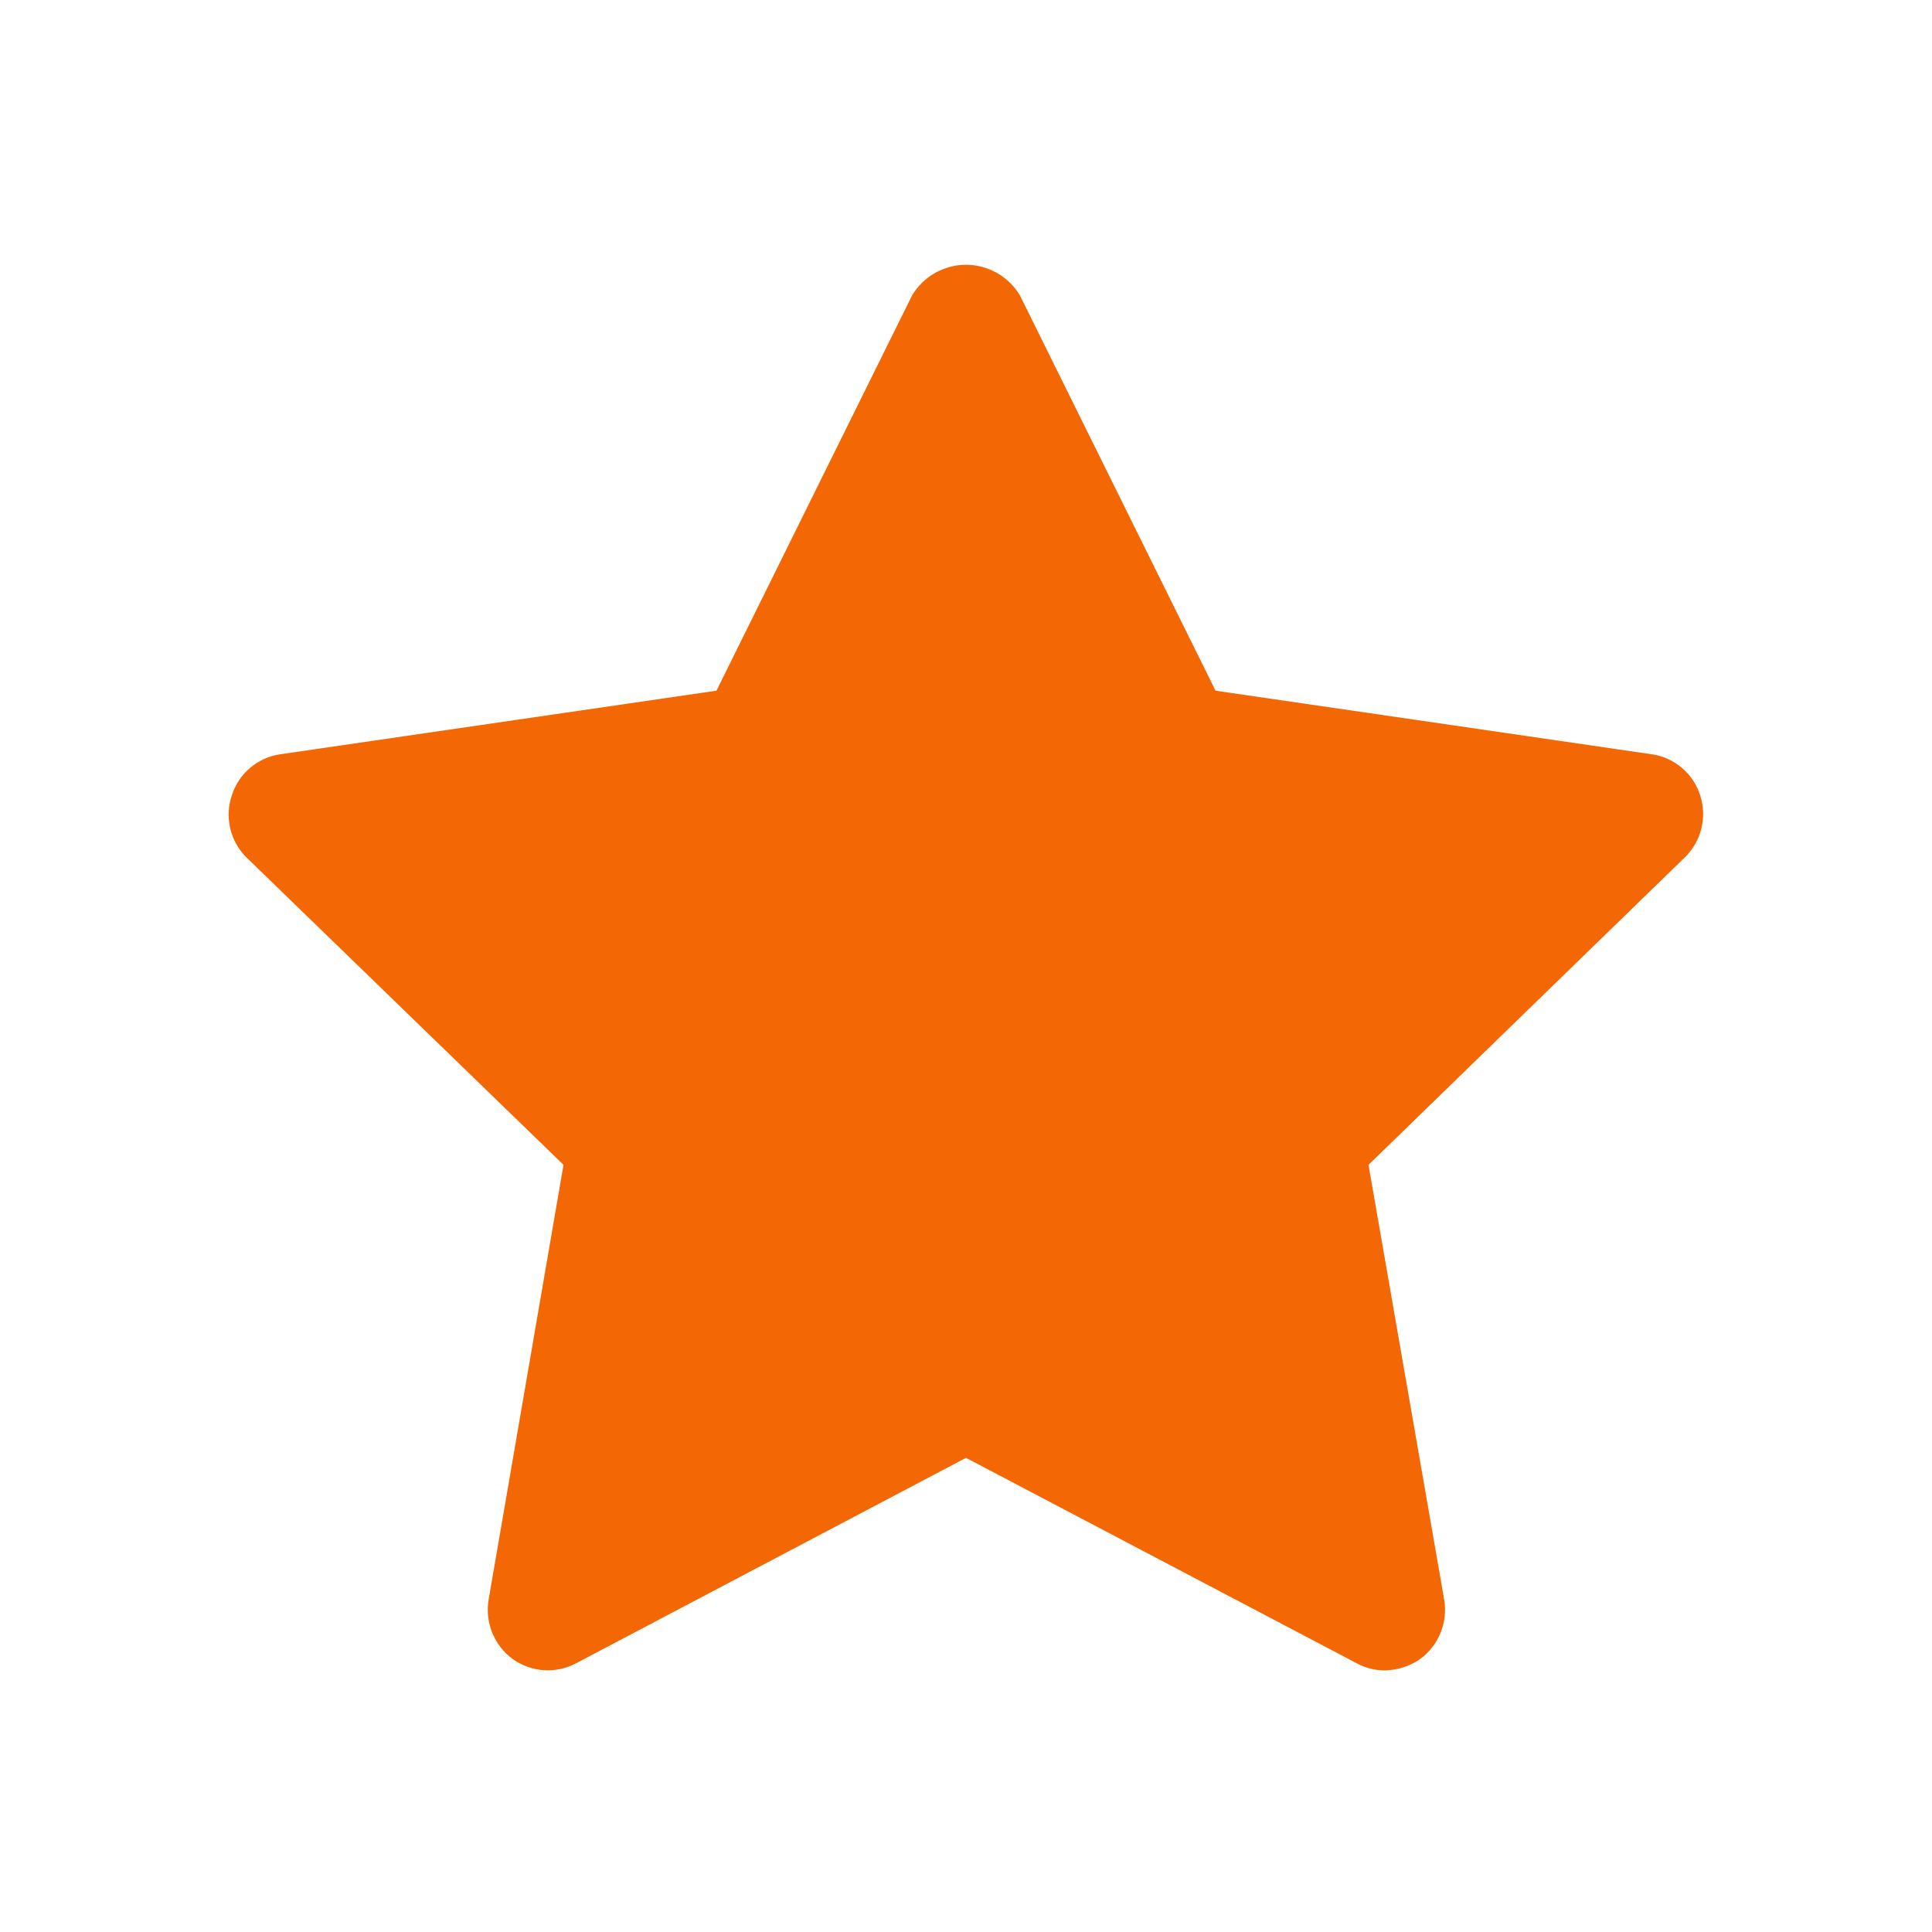
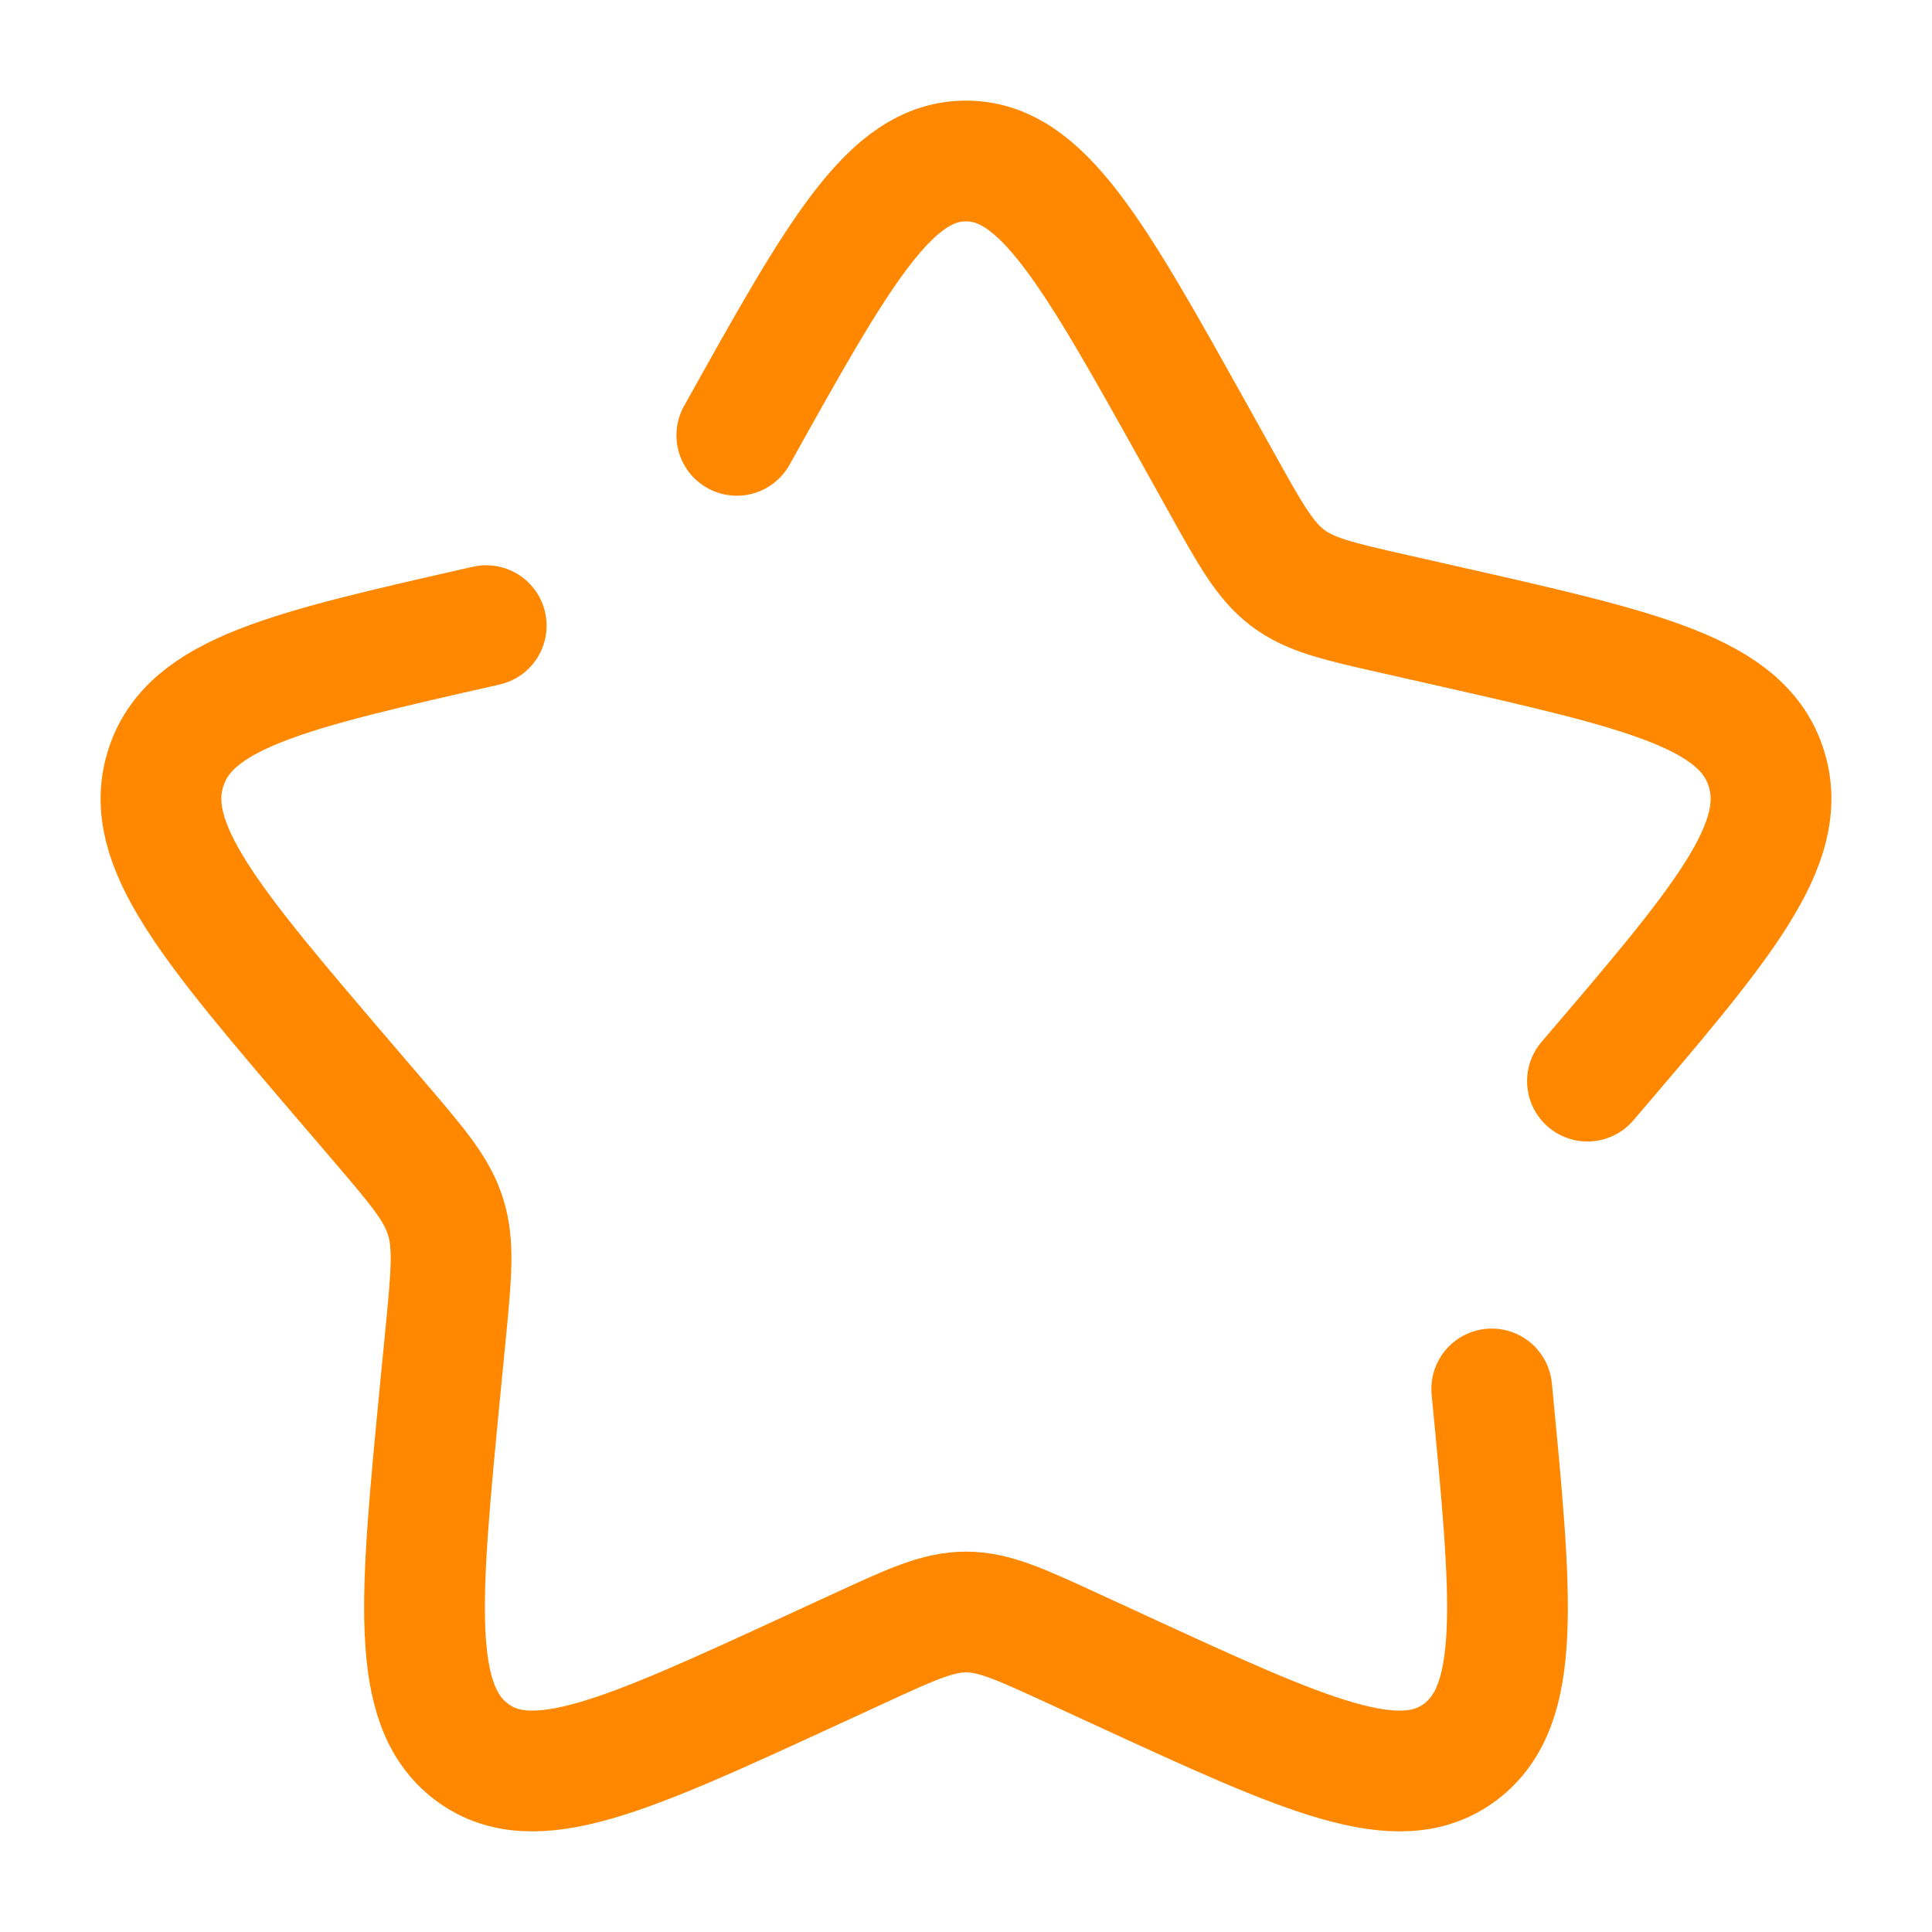
<svg xmlns="http://www.w3.org/2000/svg" width="800px" height="800px" viewBox="0 0 24 24" fill="none">
  <g id="SVGRepo_bgCarrier" stroke-width="0" />
  <g id="SVGRepo_tracerCarrier" stroke-linecap="round" stroke-linejoin="round" />
  <g id="SVGRepo_iconCarrier">
-     <path d="M21.12 9.88C21.078 9.747 21 9.629 20.893 9.539C20.787 9.448 20.658 9.39 20.52 9.37L15.1 8.58L12.67 3.67C12.601 3.554 12.503 3.458 12.385 3.391C12.268 3.325 12.135 3.289 12 3.289C11.865 3.289 11.732 3.325 11.615 3.391C11.497 3.458 11.399 3.554 11.33 3.67L8.9 8.58L3.48 9.37C3.342 9.39 3.213 9.448 3.107 9.539C3 9.629 2.922 9.747 2.88 9.88C2.835 10.012 2.828 10.155 2.86 10.291C2.892 10.427 2.961 10.551 3.06 10.65L7 14.47L6.07 19.87C6.046 20.009 6.062 20.152 6.115 20.283C6.168 20.413 6.256 20.527 6.37 20.61C6.484 20.691 6.618 20.739 6.758 20.748C6.897 20.757 7.037 20.726 7.16 20.66L12 18.11L16.85 20.66C16.957 20.719 17.078 20.75 17.2 20.75C17.357 20.748 17.511 20.7 17.64 20.61C17.754 20.527 17.842 20.413 17.895 20.283C17.948 20.152 17.964 20.009 17.94 19.87L17 14.47L20.93 10.65C21.03 10.552 21.102 10.428 21.135 10.292C21.169 10.156 21.163 10.013 21.12 9.88Z" fill="#f36805" />
+     <path d="M6.04 7.772C3.58 8.329 2.35 8.607 2.057 9.548C1.765 10.489 2.603 11.469 4.28 13.43L4.714 13.937C5.19 14.494 5.429 14.773 5.536 15.118C5.643 15.462 5.607 15.834 5.535 16.578L5.469 17.254C5.216 19.871 5.089 21.179 5.855 21.76C6.621 22.342 7.773 21.811 10.076 20.751L10.671 20.477C11.326 20.175 11.653 20.025 12 20.025C12.347 20.025 12.674 20.175 13.329 20.477L13.924 20.751C16.227 21.811 17.379 22.342 18.145 21.76C18.911 21.179 18.784 19.871 18.531 17.254M19.72 13.43C21.397 11.469 22.235 10.489 21.943 9.548C21.65 8.607 20.42 8.329 17.96 7.772L17.324 7.628C16.625 7.47 16.276 7.391 15.995 7.178C15.714 6.965 15.534 6.642 15.175 5.996L14.847 5.408C13.58 3.136 12.947 2 12 2C11.053 2 10.42 3.136 9.153 5.408" stroke="#ff8800" stroke-width="1.5" stroke-linecap="round" />
  </g>
</svg>
